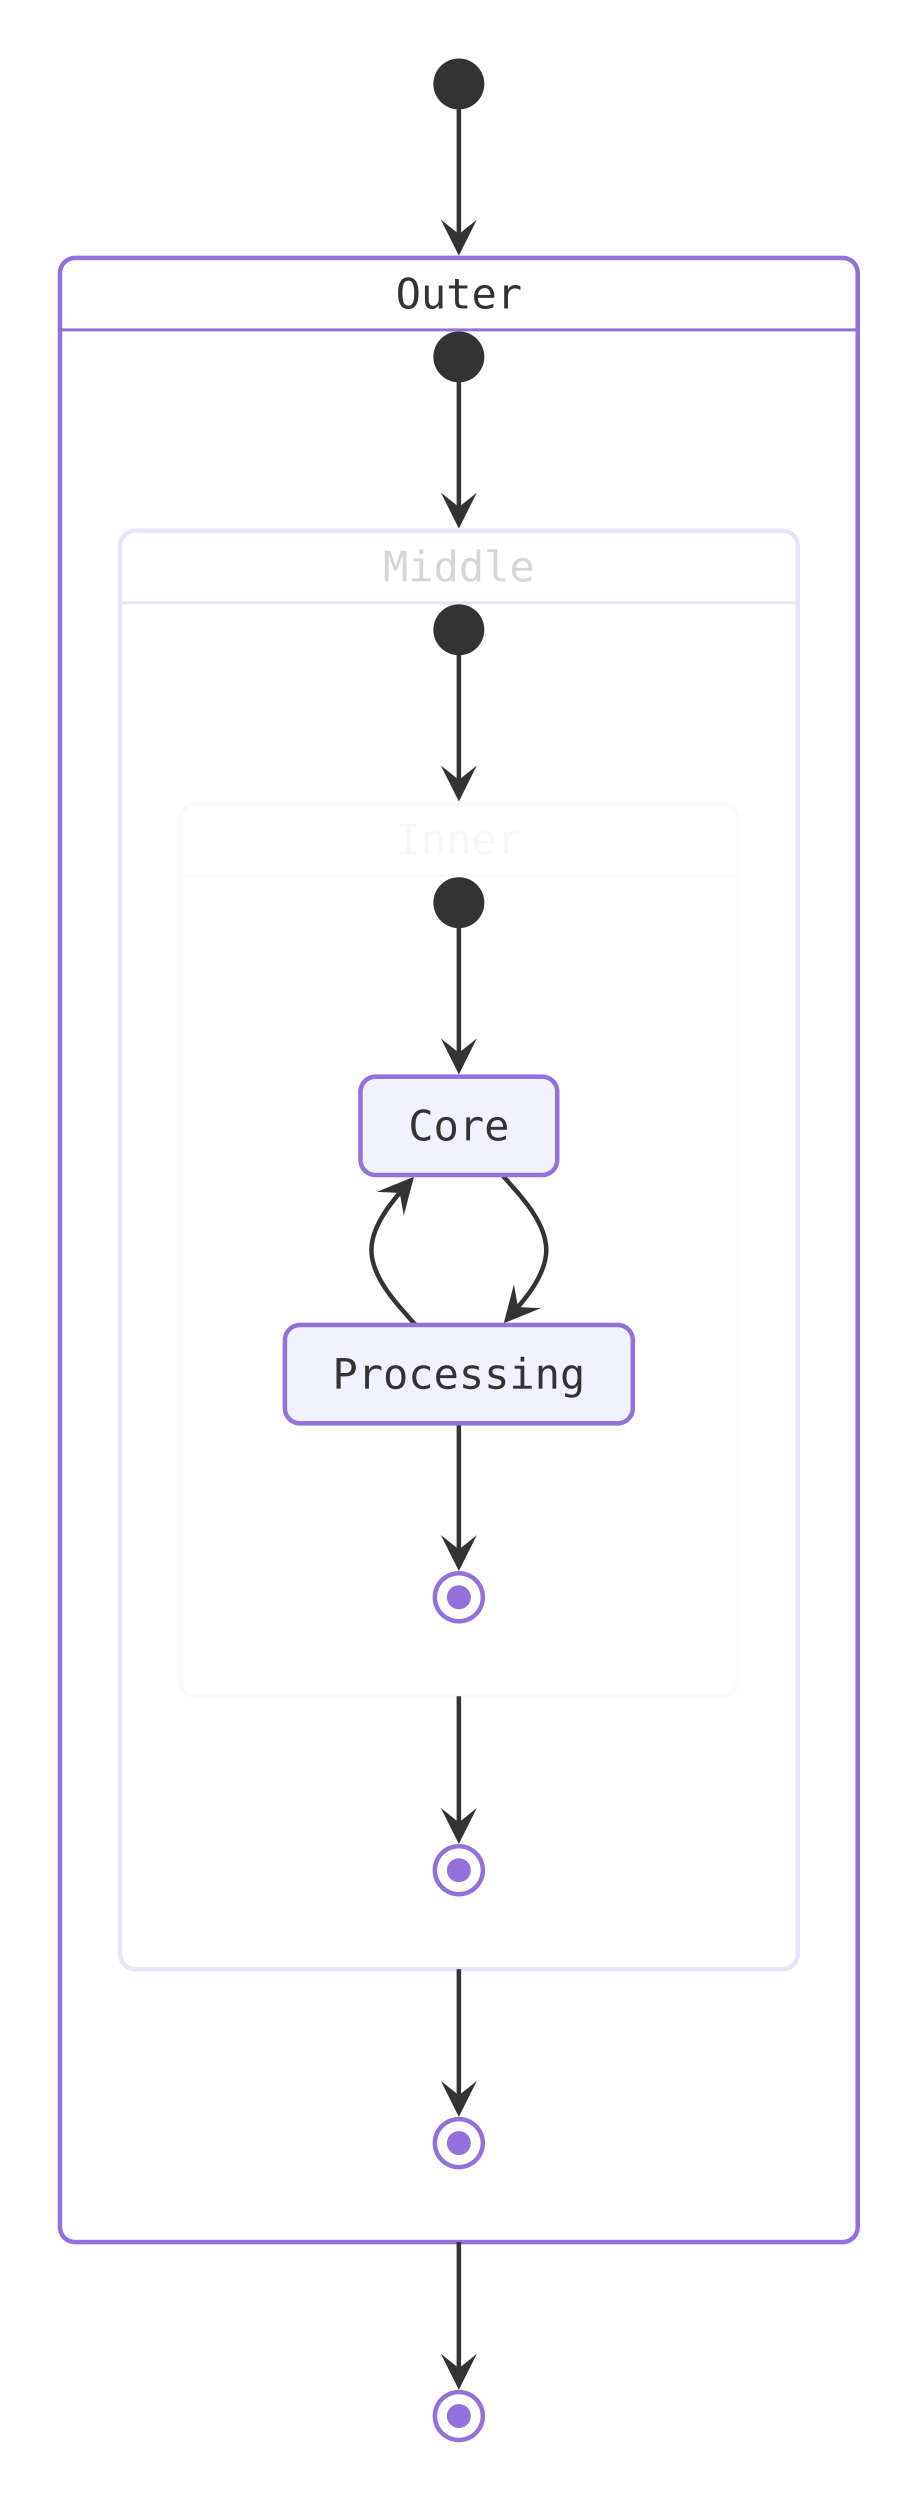
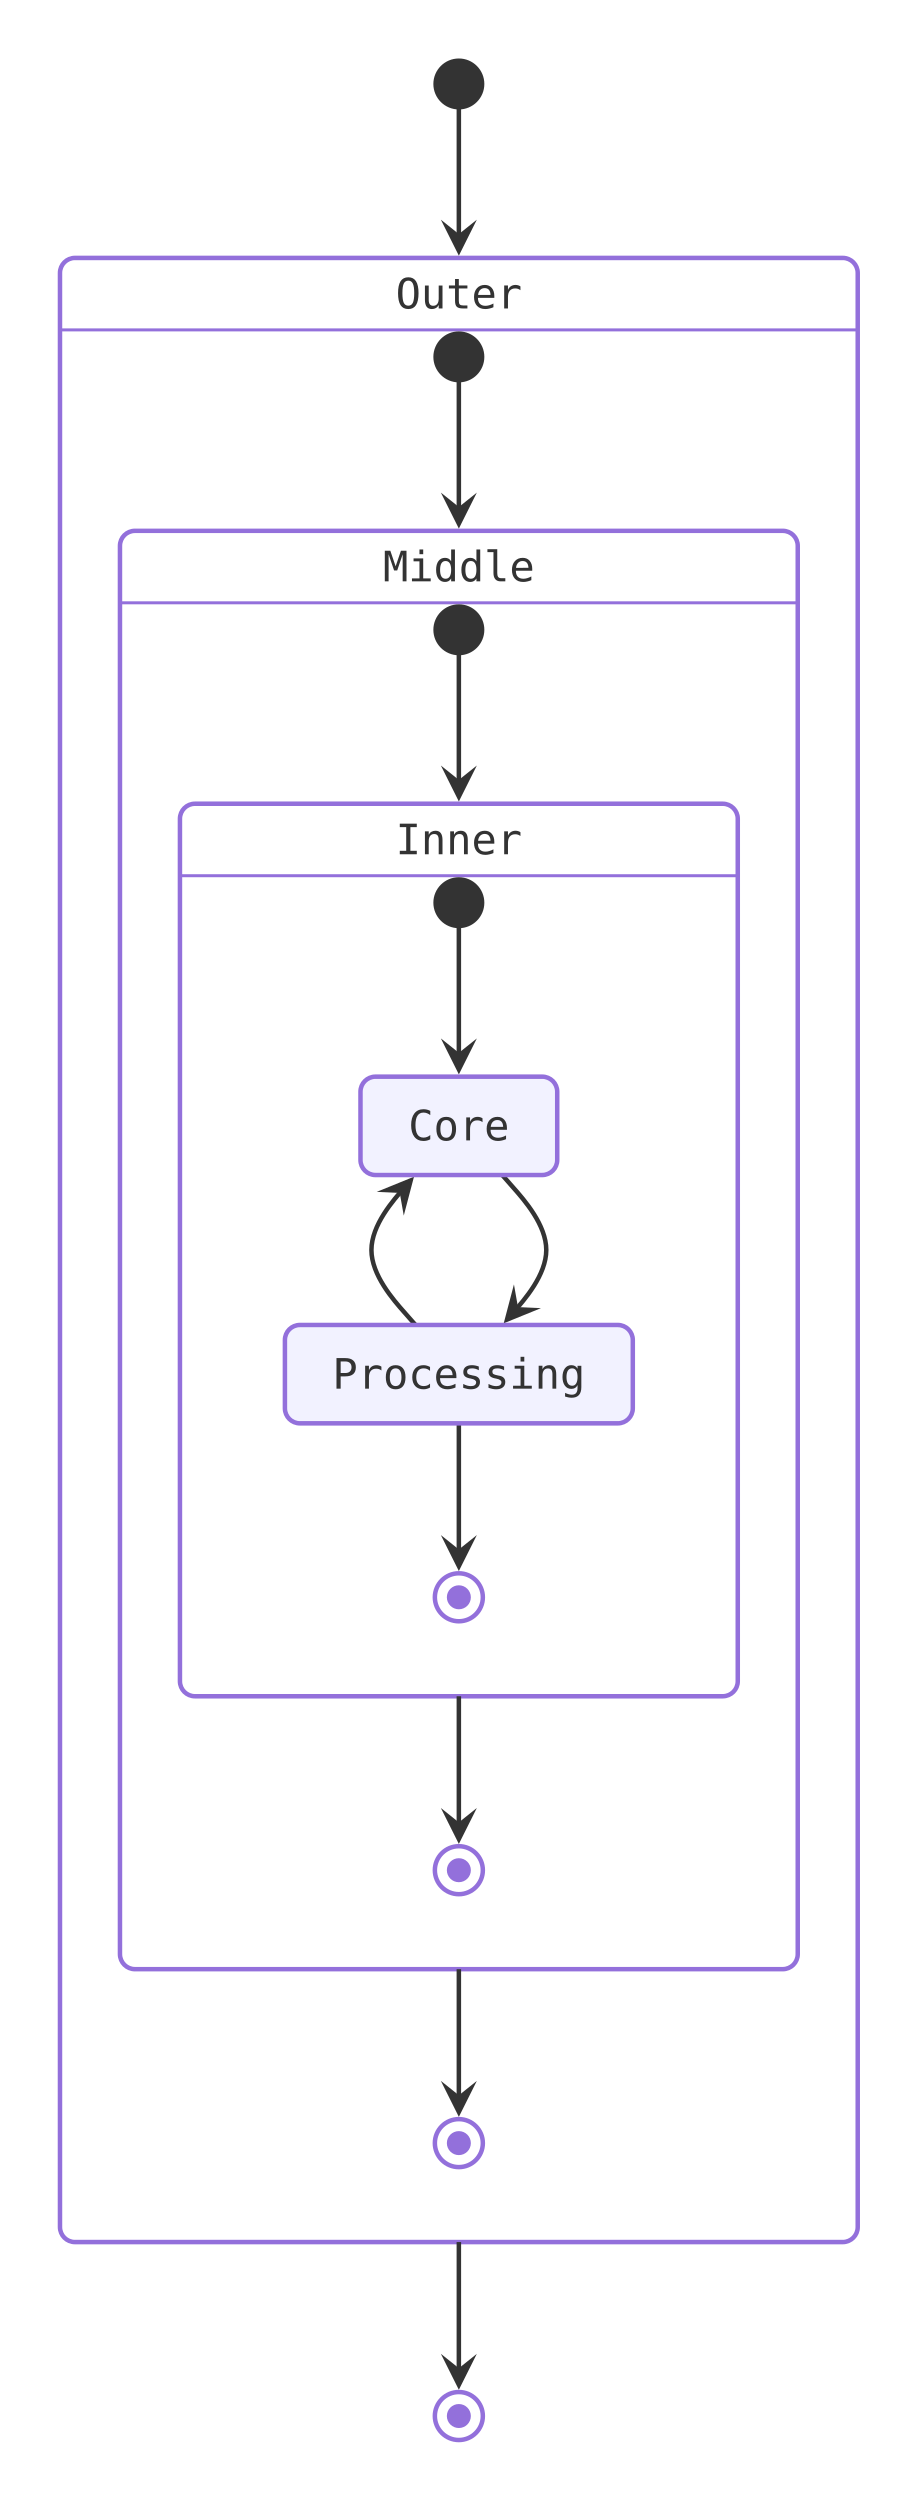
<svg xmlns="http://www.w3.org/2000/svg" viewBox="0 0 306 833.6" width="306" height="833.6">
  <defs>
    <marker id="arrow-point" viewBox="0 0 10 10" refX="8" refY="5" markerWidth="8" markerHeight="8" orient="auto-start-reverse">
      <path d="M10 5 L0 10 L4 5 L0 0 Z" fill="#333333" />
    </marker>
  </defs>
  <g transform="translate(20, 20)">
+     <rect x="0" y="66" width="266" height="661.6" rx="5" ry="5" fill="#ffffffcc" stroke="#9370db" stroke-width="1.5" />
+     <text x="133" y="78" text-anchor="middle" dominant-baseline="central" font-size="14px" font-family="'Intel One Mono', 'SF Mono', 'Cascadia Code', 'JetBrains Mono', 'Fira Code', 'Consolas', 'Menlo', monospace" fill="#333333">Outer</text>
+     <path d="M0 90 L266 90" fill="none" stroke="#9370db" stroke-width="1" />
+     <rect x="20" y="157" width="226" height="479.6" rx="5" ry="5" fill="#ffffffcc" stroke="#9370db" stroke-width="1.5" />
+     <text x="133" y="169" text-anchor="middle" dominant-baseline="central" font-size="14px" font-family="'Intel One Mono', 'SF Mono', 'Cascadia Code', 'JetBrains Mono', 'Fira Code', 'Consolas', 'Menlo', monospace" fill="#333333">Middle</text>
+     <path d="M20 181 L246 181" fill="none" stroke="#9370db" stroke-width="1" />
    <rect x="40" y="248" width="186" height="297.6" rx="5" ry="5" fill="#ffffffcc" stroke="#9370db" stroke-width="1.5" />
    <text x="133" y="260" text-anchor="middle" dominant-baseline="central" font-size="14px" font-family="'Intel One Mono', 'SF Mono', 'Cascadia Code', 'JetBrains Mono', 'Fira Code', 'Consolas', 'Menlo', monospace" fill="#333333">Inner</text>
    <path d="M40 272 L226 272" fill="none" stroke="#9370db" stroke-width="1" />
-     <rect x="20" y="157" width="226" height="479.6" rx="5" ry="5" fill="#ffffffcc" stroke="#9370db" stroke-width="1.5" />
-     <text x="133" y="169" text-anchor="middle" dominant-baseline="central" font-size="14px" font-family="'Intel One Mono', 'SF Mono', 'Cascadia Code', 'JetBrains Mono', 'Fira Code', 'Consolas', 'Menlo', monospace" fill="#333333">Middle</text>
-     <path d="M20 181 L246 181" fill="none" stroke="#9370db" stroke-width="1" />
-     <rect x="0" y="66" width="266" height="661.6" rx="5" ry="5" fill="#ffffffcc" stroke="#9370db" stroke-width="1.5" />
-     <text x="133" y="78" text-anchor="middle" dominant-baseline="central" font-size="14px" font-family="'Intel One Mono', 'SF Mono', 'Cascadia Code', 'JetBrains Mono', 'Fira Code', 'Consolas', 'Menlo', monospace" fill="#333333">Outer</text>
-     <path d="M0 90 L266 90" fill="none" stroke="#9370db" stroke-width="1" />
    <path d="M133 289 L133 293.17 C133 297.33 133 305.67 133 314 C133 322.33 133 330.67 133 334.83 L133 335.85" fill="none" stroke="#333333" stroke-width="1.5" marker-end="url(#arrow-point)" />
    <path d="M147.46 371.8 L151.13 375.97 C154.81 380.13 162.15 388.47 162.15 396.8 C162.15 405.13 154.81 413.47 151.13 417.63 L149.54 419.44" fill="none" stroke="#333333" stroke-width="1.5" marker-end="url(#arrow-point)" />
    <path d="M133 454.6 L133 458.77 C133 462.93 133 471.27 133 479.6 C133 487.93 133 496.27 133 500.43 L133 501.45" fill="none" stroke="#333333" stroke-width="1.5" marker-end="url(#arrow-point)" />
    <path d="M133 198 L133 202.17 C133 206.33 133 214.67 133 223 C133 231.33 133 239.67 133 244.85" fill="none" stroke="#333333" stroke-width="1.5" marker-end="url(#arrow-point)" />
    <path d="M133 545.6 C133 553.93 133 562.27 133 570.6 C133 578.93 133 587.27 133 591.43 L133 592.45" fill="none" stroke="#333333" stroke-width="1.5" marker-end="url(#arrow-point)" />
    <path d="M133 107 L133 111.17 C133 115.33 133 123.67 133 132 C133 140.33 133 148.67 133 153.85" fill="none" stroke="#333333" stroke-width="1.5" marker-end="url(#arrow-point)" />
    <path d="M133 636.6 C133 644.93 133 653.27 133 661.6 C133 669.93 133 678.27 133 682.43 L133 683.45" fill="none" stroke="#333333" stroke-width="1.5" marker-end="url(#arrow-point)" />
    <path d="M133 16 L133 20.17 C133 24.33 133 32.67 133 41 C133 49.33 133 57.67 133 62.85" fill="none" stroke="#333333" stroke-width="1.5" marker-end="url(#arrow-point)" />
    <path d="M133 727.6 C133 735.93 133 744.27 133 752.6 C133 760.93 133 769.27 133 773.43 L133 774.45" fill="none" stroke="#333333" stroke-width="1.5" marker-end="url(#arrow-point)" />
    <path d="M118.54 421.8 L114.87 417.63 C111.19 413.47 103.85 405.13 103.85 396.8 C103.85 388.47 111.19 380.13 114.87 375.97 L116.46 374.16" fill="none" stroke="#333333" stroke-width="1.5" marker-end="url(#arrow-point)" />
    <rect x="100.2" y="339" width="65.6" height="32.8" rx="5" ry="5" fill="#ececffb2" stroke="#9370db" stroke-width="1.5" />
    <text x="133" y="355.4" text-anchor="middle" dominant-baseline="central" font-size="14px" font-family="'Intel One Mono', 'SF Mono', 'Cascadia Code', 'JetBrains Mono', 'Fira Code', 'Consolas', 'Menlo', monospace" fill="#333333">Core</text>
    <circle cx="133" cy="512.6" r="8" fill="none" stroke="#9370db" stroke-width="1.5" />
    <circle cx="133" cy="512.6" r="4" fill="#9370db" />
    <circle cx="133" cy="281" r="8" fill="#333333" stroke="#333333" />
    <circle cx="133" cy="603.6" r="8" fill="none" stroke="#9370db" stroke-width="1.5" />
    <circle cx="133" cy="603.6" r="4" fill="#9370db" />
    <circle cx="133" cy="190" r="8" fill="#333333" stroke="#333333" />
    <circle cx="133" cy="694.6" r="8" fill="none" stroke="#9370db" stroke-width="1.5" />
    <circle cx="133" cy="694.6" r="4" fill="#9370db" />
    <circle cx="133" cy="99" r="8" fill="#333333" stroke="#333333" />
    <rect x="75" y="421.8" width="116" height="32.8" rx="5" ry="5" fill="#ececffb2" stroke="#9370db" stroke-width="1.5" />
    <text x="133" y="438.2" text-anchor="middle" dominant-baseline="central" font-size="14px" font-family="'Intel One Mono', 'SF Mono', 'Cascadia Code', 'JetBrains Mono', 'Fira Code', 'Consolas', 'Menlo', monospace" fill="#333333">Processing</text>
    <circle cx="133" cy="785.6" r="8" fill="none" stroke="#9370db" stroke-width="1.5" />
    <circle cx="133" cy="785.6" r="4" fill="#9370db" />
    <circle cx="133" cy="8" r="8" fill="#333333" stroke="#333333" />
  </g>
</svg>
